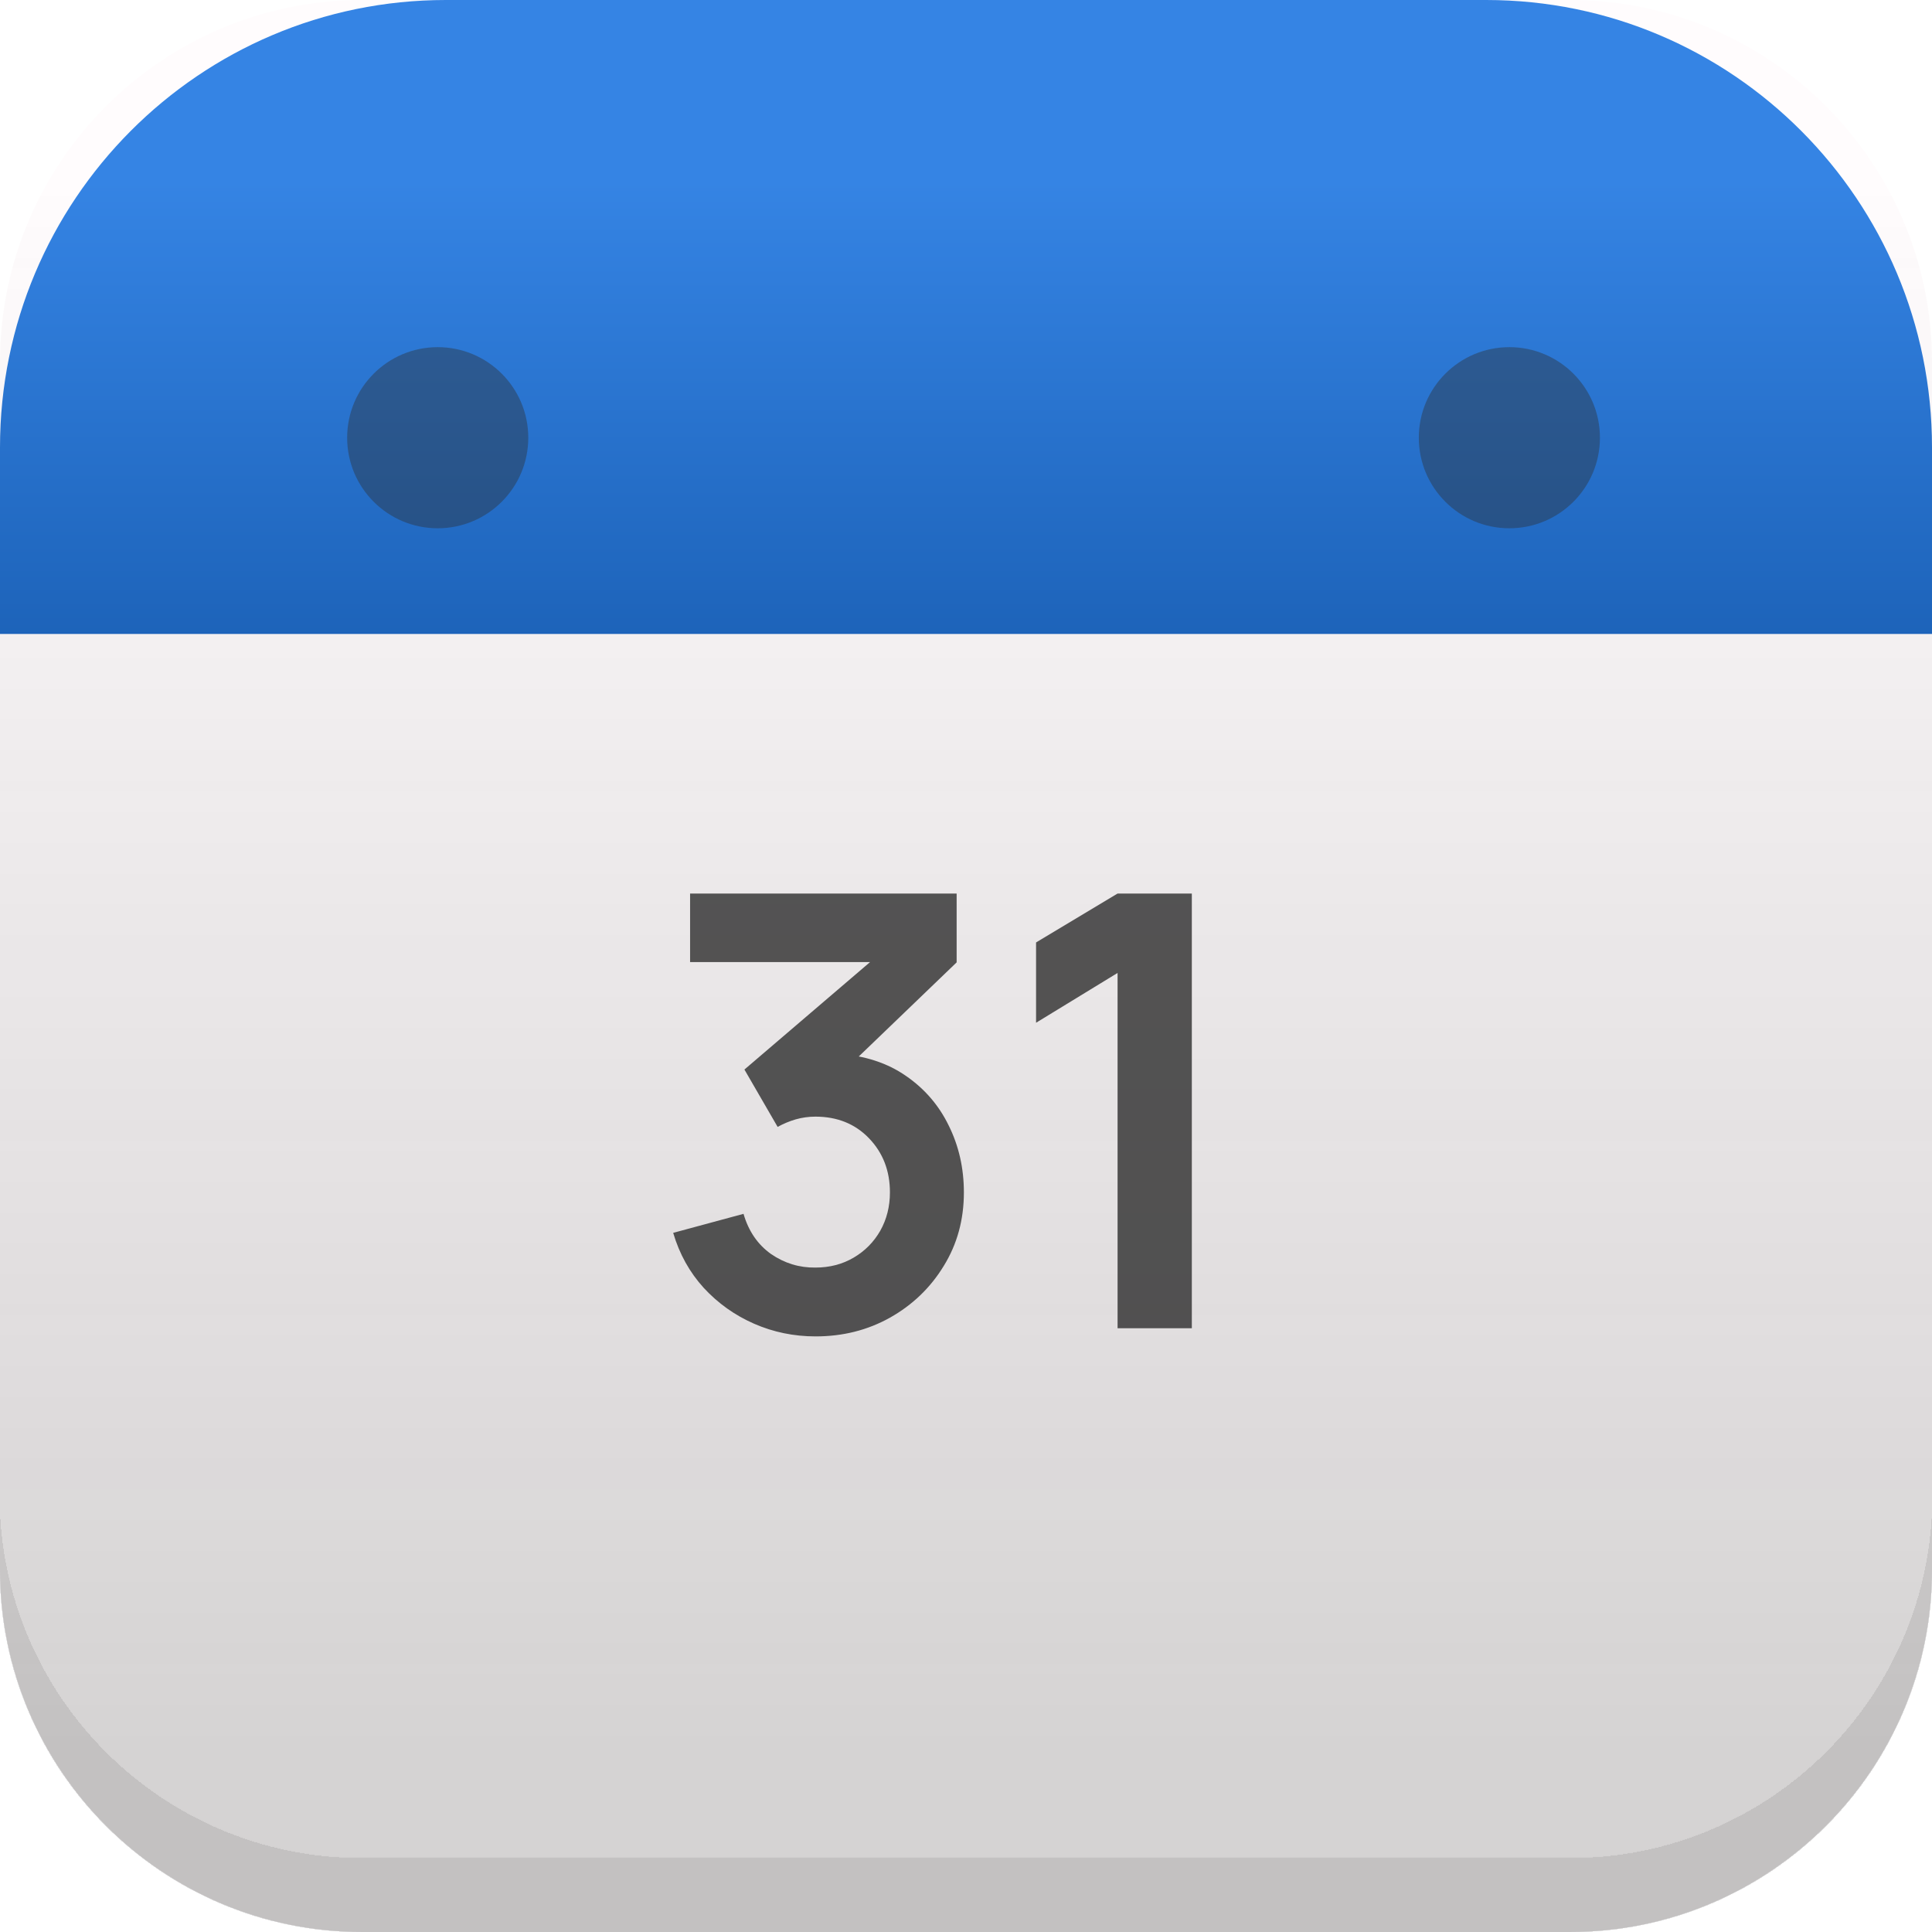
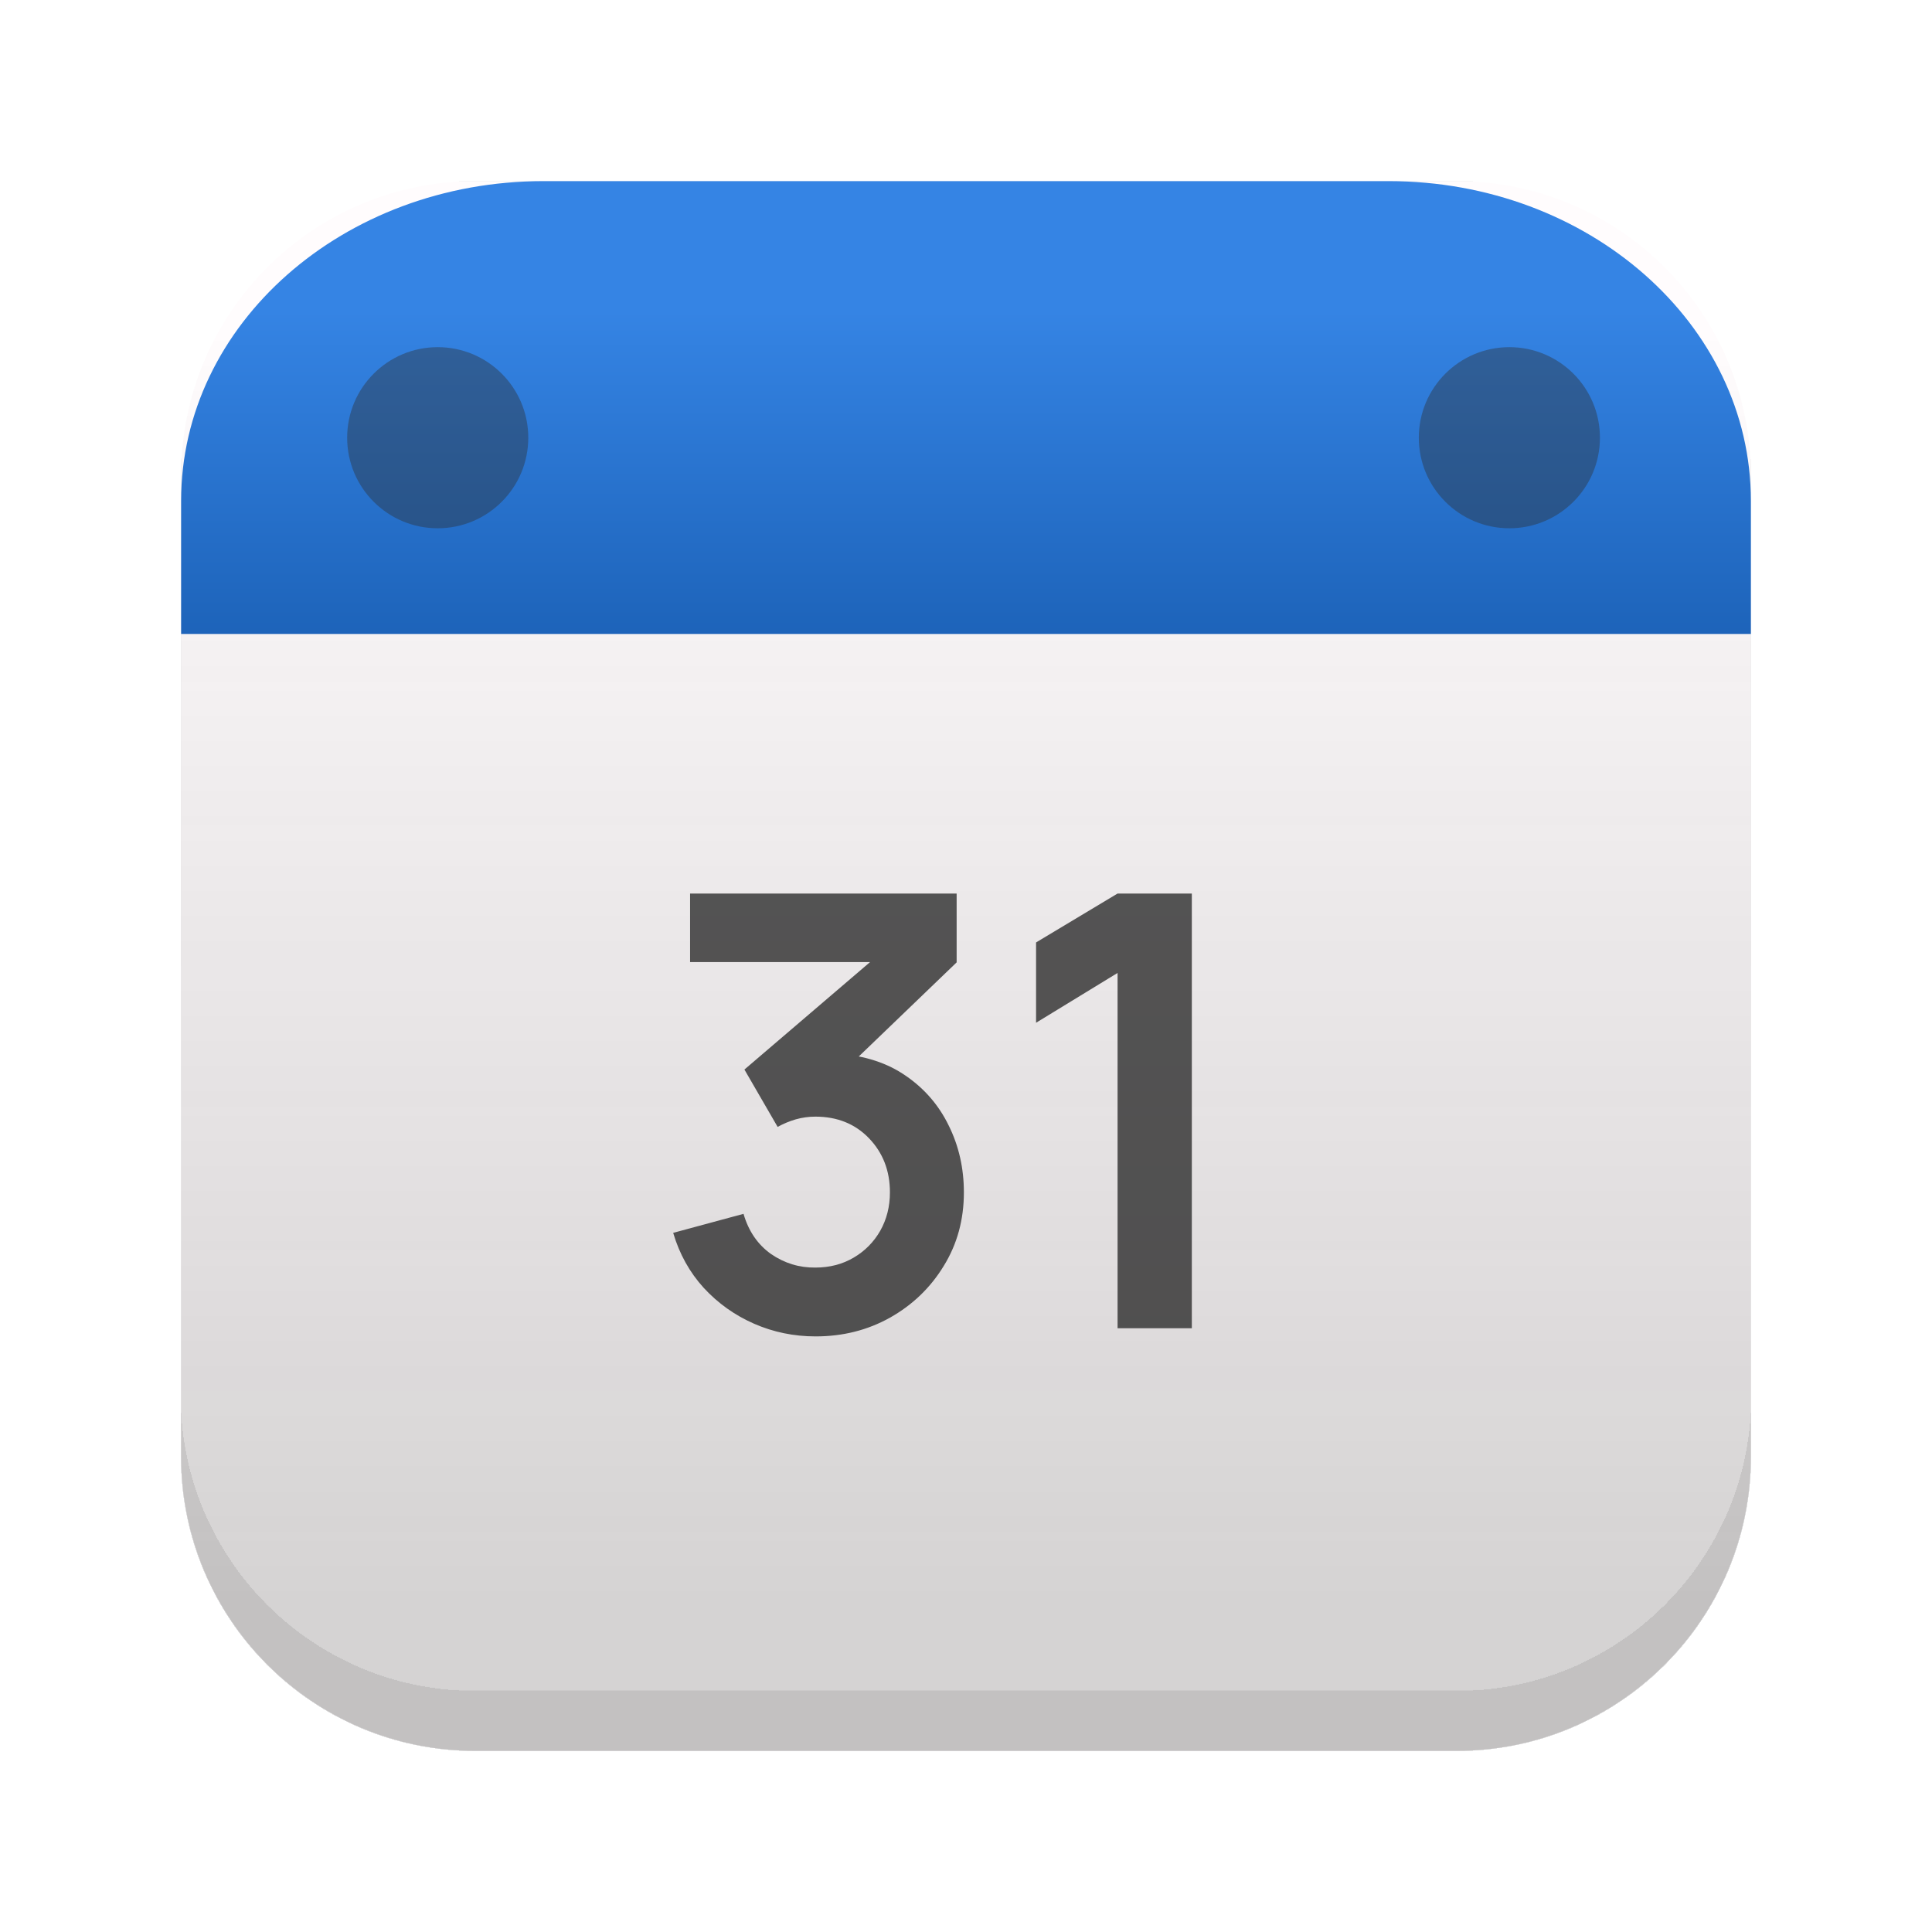
<svg xmlns="http://www.w3.org/2000/svg" xmlns:xlink="http://www.w3.org/1999/xlink" width="128" height="128" viewBox="0 0 128 128" fill="none" version="1.1" id="svg45">
-   <g filter="url(#filter0_i_316_3)" id="g6" transform="matrix(1.230769,0,0,1.230769,-14.76923,-14.76923)" style="stroke-width:0.812">
+   <g filter="url(#filter0_i_316_3)" id="g6" style="stroke-width:0.812">
    <rect x="12" y="12" width="104" height="104" rx="19.5" fill="#fffcfd" id="rect2" style="stroke-width:0.732" ry="19.5" />
    <rect x="12" y="12" width="104" height="104" rx="19.5" fill="url(#paint0_linear_316_3)" id="rect4" style="fill:url(#paint0_linear_316_3);stroke-width:0.812" ry="19.5" />
  </g>
-   <path d="M 0,29.647 C 0,13.273 13.225,0 29.538,0 H 98.462 C 114.775,0 128,13.273 128,29.647 V 42 H 0 Z" fill="url(#paint1_linear_316_3)" id="path10" style="fill:url(#linearGradient913);fill-opacity:1;stroke-width:1" />
+   <path d="M 12,33.176 C 12,21.481 22.745,12 36,12 H 92 C 105.255,12 116,21.481 116,33.176 v 8.824 H 12 Z" fill="url(#paint1_linear_316_3)" id="path10" style="fill:url(#linearGradient913);fill-opacity:1;stroke-width:0.762" />
  <path d="M54.04 88.54C52.6 88.54 51.24 88.26 49.96 87.7C48.68 87.14 47.567 86.347 46.62 85.32C45.687 84.293 45.013 83.08 44.6 81.68L49.26 80.42C49.593 81.567 50.2 82.453 51.08 83.08C51.973 83.693 52.953 83.993 54.02 83.98C54.967 83.98 55.813 83.76 56.56 83.32C57.307 82.88 57.893 82.287 58.32 81.54C58.747 80.78 58.96 79.933 58.96 79C58.96 77.573 58.5 76.38 57.58 75.42C56.66 74.46 55.473 73.98 54.02 73.98C53.58 73.98 53.147 74.04 52.72 74.16C52.307 74.28 51.907 74.447 51.52 74.66L49.32 70.86L59 62.58L59.42 63.74H45.72V59.2H63.38V63.76L55.6 71.24L55.56 69.82C57.307 69.94 58.793 70.427 60.02 71.28C61.26 72.133 62.207 73.233 62.86 74.58C63.527 75.927 63.86 77.4 63.86 79C63.86 80.813 63.413 82.44 62.52 83.88C61.64 85.32 60.453 86.46 58.96 87.3C57.48 88.127 55.84 88.54 54.04 88.54ZM74.042 88V64.46L68.642 67.76V62.44L74.042 59.2H78.962V88H74.042Z" fill="#2D2D2D" fill-opacity="0.8" id="path12" />
  <rect x="23" y="23" width="12" height="12" rx="6" fill="#2D2D2D" fill-opacity="0.4" id="rect14" />
  <rect x="94" y="23" width="12" height="12" rx="6" fill="#2D2D2D" fill-opacity="0.4" id="rect16" />
  <defs id="defs43">
    <linearGradient id="linearGradient911">
      <stop style="stop-color:#3584e4;stop-opacity:1;" offset="0" id="stop907" />
      <stop style="stop-color:#1a5fb4;stop-opacity:1" offset="1" id="stop909" />
    </linearGradient>
    <filter id="filter0_i_316_3" x="12" y="12" width="104" height="104" filterUnits="userSpaceOnUse" color-interpolation-filters="sRGB">
      <feFlood flood-opacity="0" result="BackgroundImageFix" id="feFlood18" />
      <feBlend mode="normal" in="SourceGraphic" in2="BackgroundImageFix" result="shape" id="feBlend20" />
      <feColorMatrix in="SourceAlpha" type="matrix" values="0 0 0 0 0 0 0 0 0 0 0 0 0 0 0 0 0 0 127 0" result="hardAlpha" id="feColorMatrix22" />
      <feOffset dy="-4" id="feOffset24" />
      <feComposite in2="hardAlpha" operator="arithmetic" k2="-1" k3="1" id="feComposite26" />
      <feColorMatrix type="matrix" values="0 0 0 0 0.176 0 0 0 0 0.176 0 0 0 0 0.176 0 0 0 0.1 0" id="feColorMatrix28" />
      <feBlend mode="normal" in2="shape" result="effect1_innerShadow_316_3" id="feBlend30" />
    </filter>
    <linearGradient id="paint0_linear_316_3" x1="64" y1="12" x2="64" y2="116" gradientUnits="userSpaceOnUse" gradientTransform="matrix(0.8125,0,0,0.8125,12,12)">
      <stop stop-color="#2D2D2D" stop-opacity="0" id="stop33" />
      <stop offset="1" stop-color="#2D2D2D" stop-opacity="0.2" id="stop35" />
    </linearGradient>
    <linearGradient id="paint1_linear_316_3" x1="64" y1="12" x2="64" y2="46" gradientUnits="userSpaceOnUse">
      <stop stop-color="#2D2D2D" stop-opacity="0" id="stop38" />
      <stop offset="1" stop-color="#2D2D2D" stop-opacity="0.2" id="stop40" />
    </linearGradient>
-     <linearGradient xlink:href="#linearGradient911" id="linearGradient913" x1="64" y1="12" x2="64" y2="46" gradientUnits="userSpaceOnUse" />
+     <linearGradient xlink:href="#linearGradient911" id="linearGradient913" x1="64" y1="12" x2="64" y2="46" gradientUnits="userSpaceOnUse" gradientTransform="matrix(0.8125,0,0,0.7142857,12,12)" />
  </defs>
</svg>
